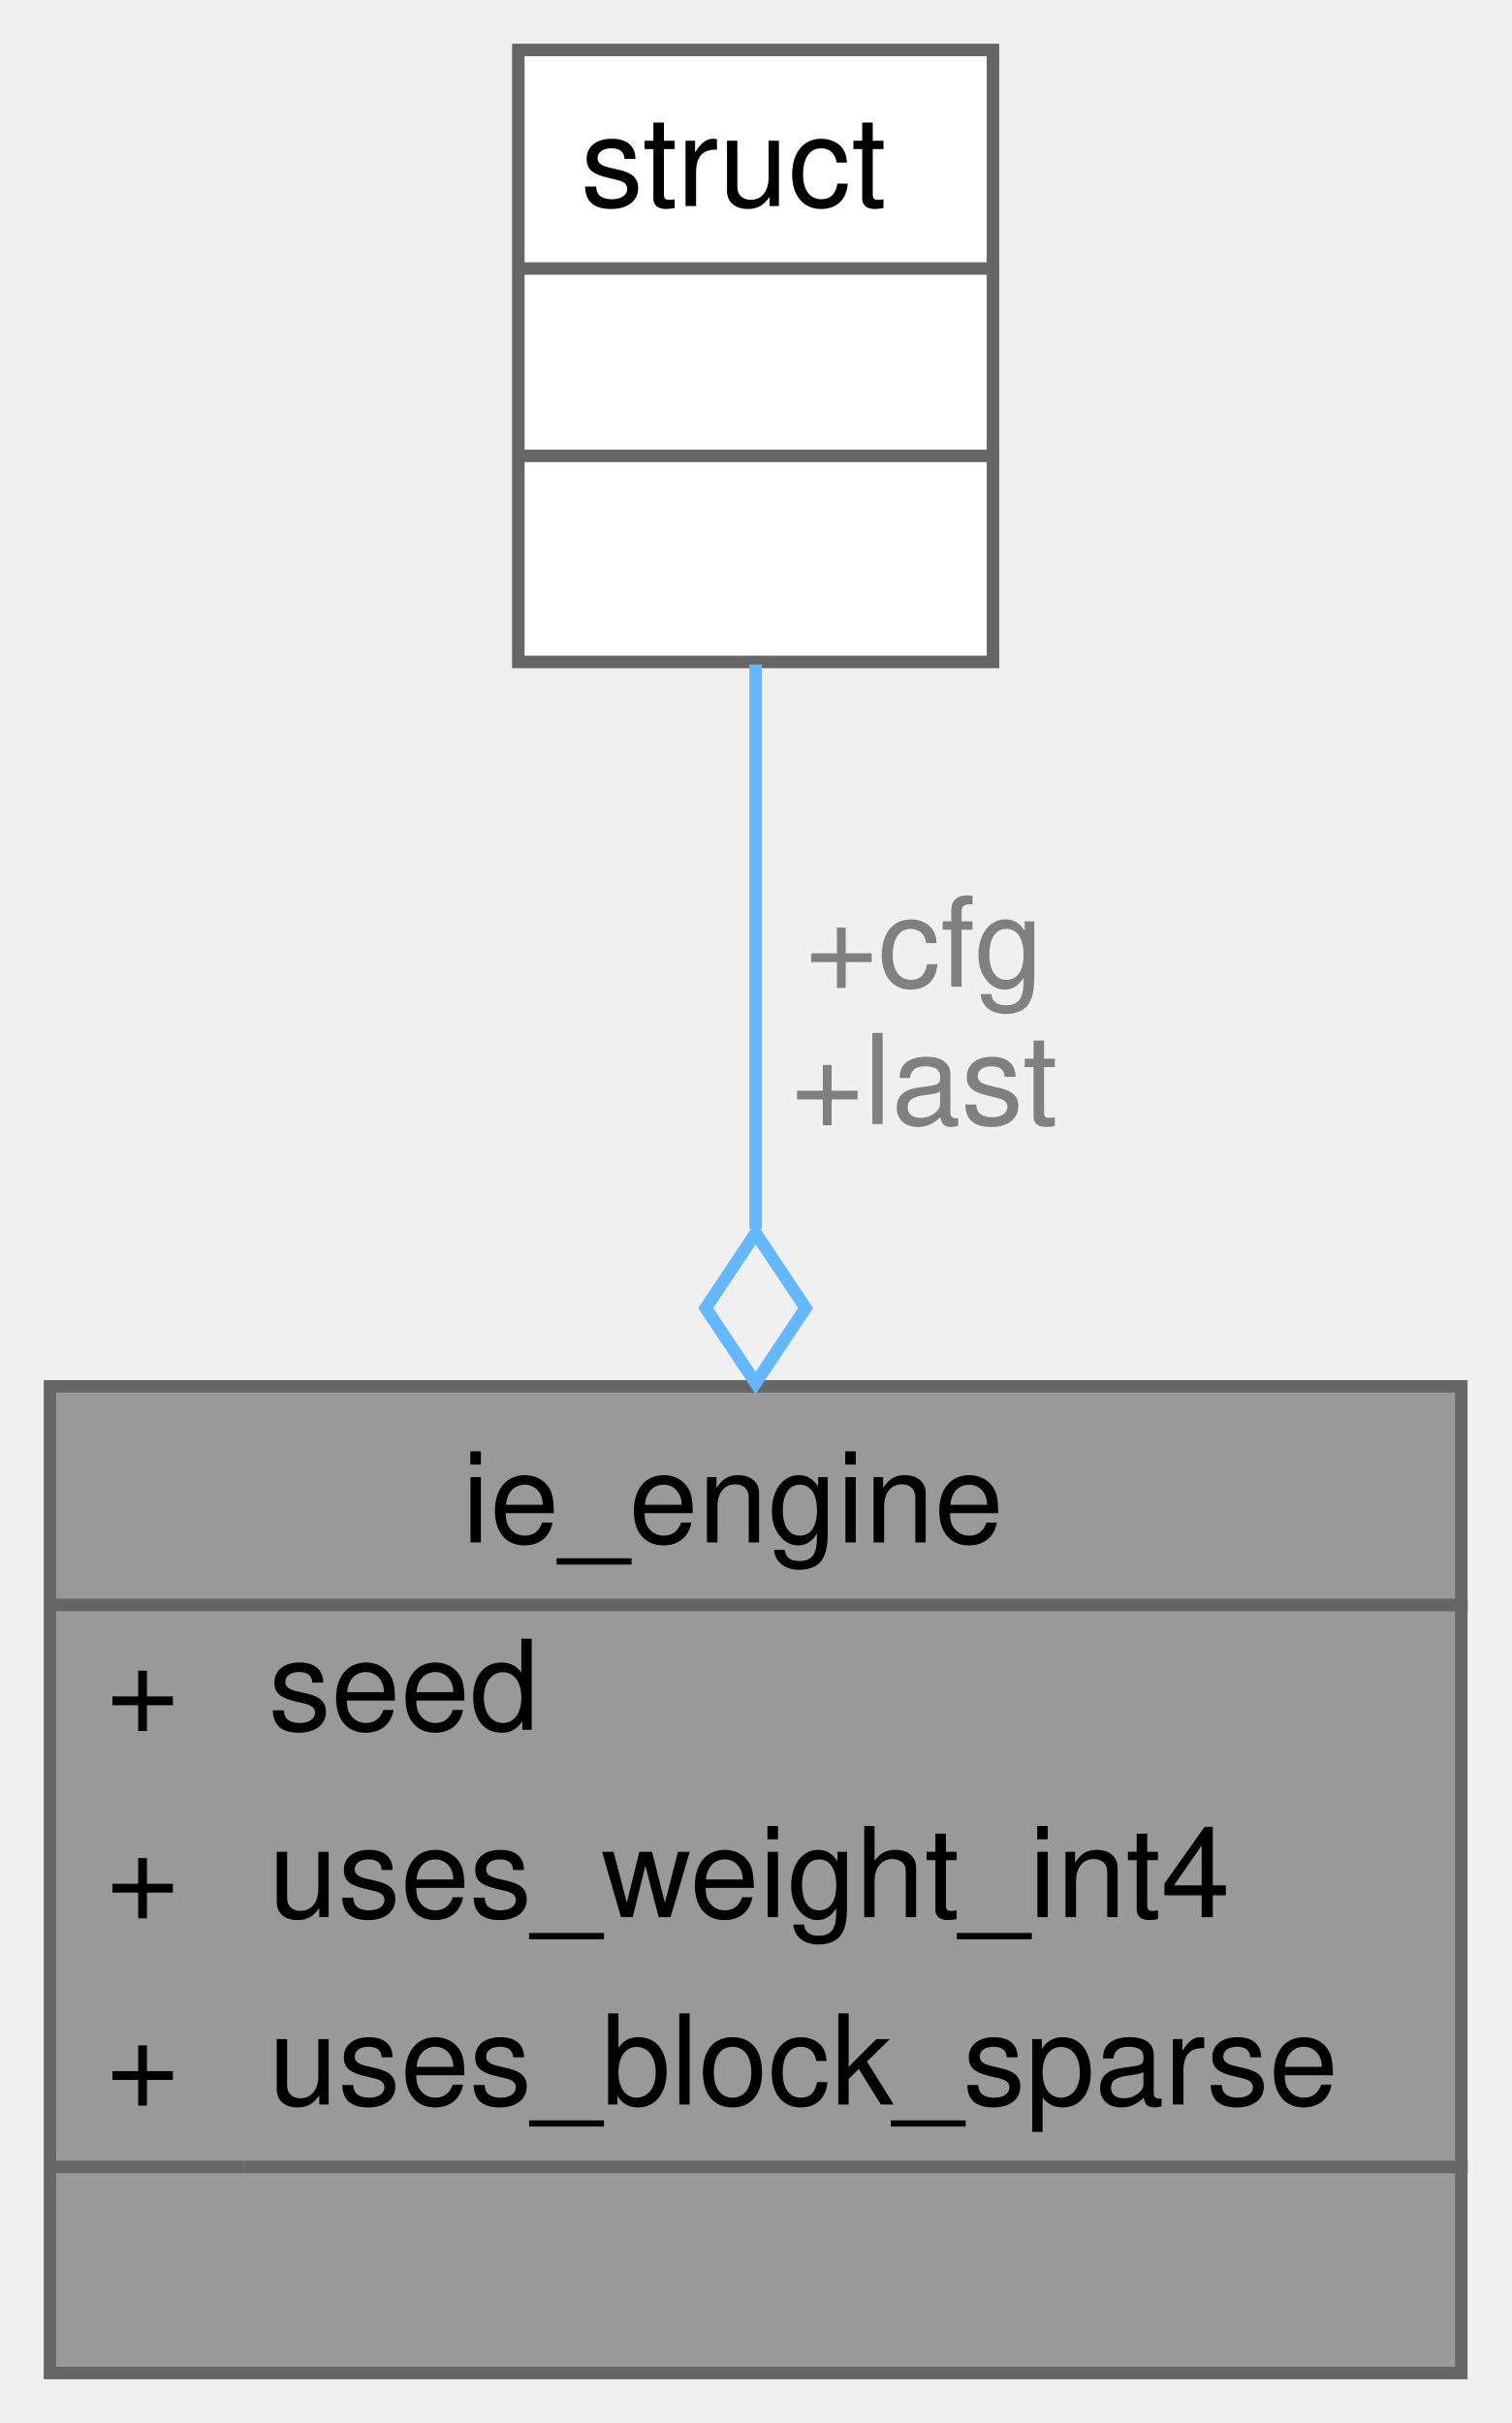
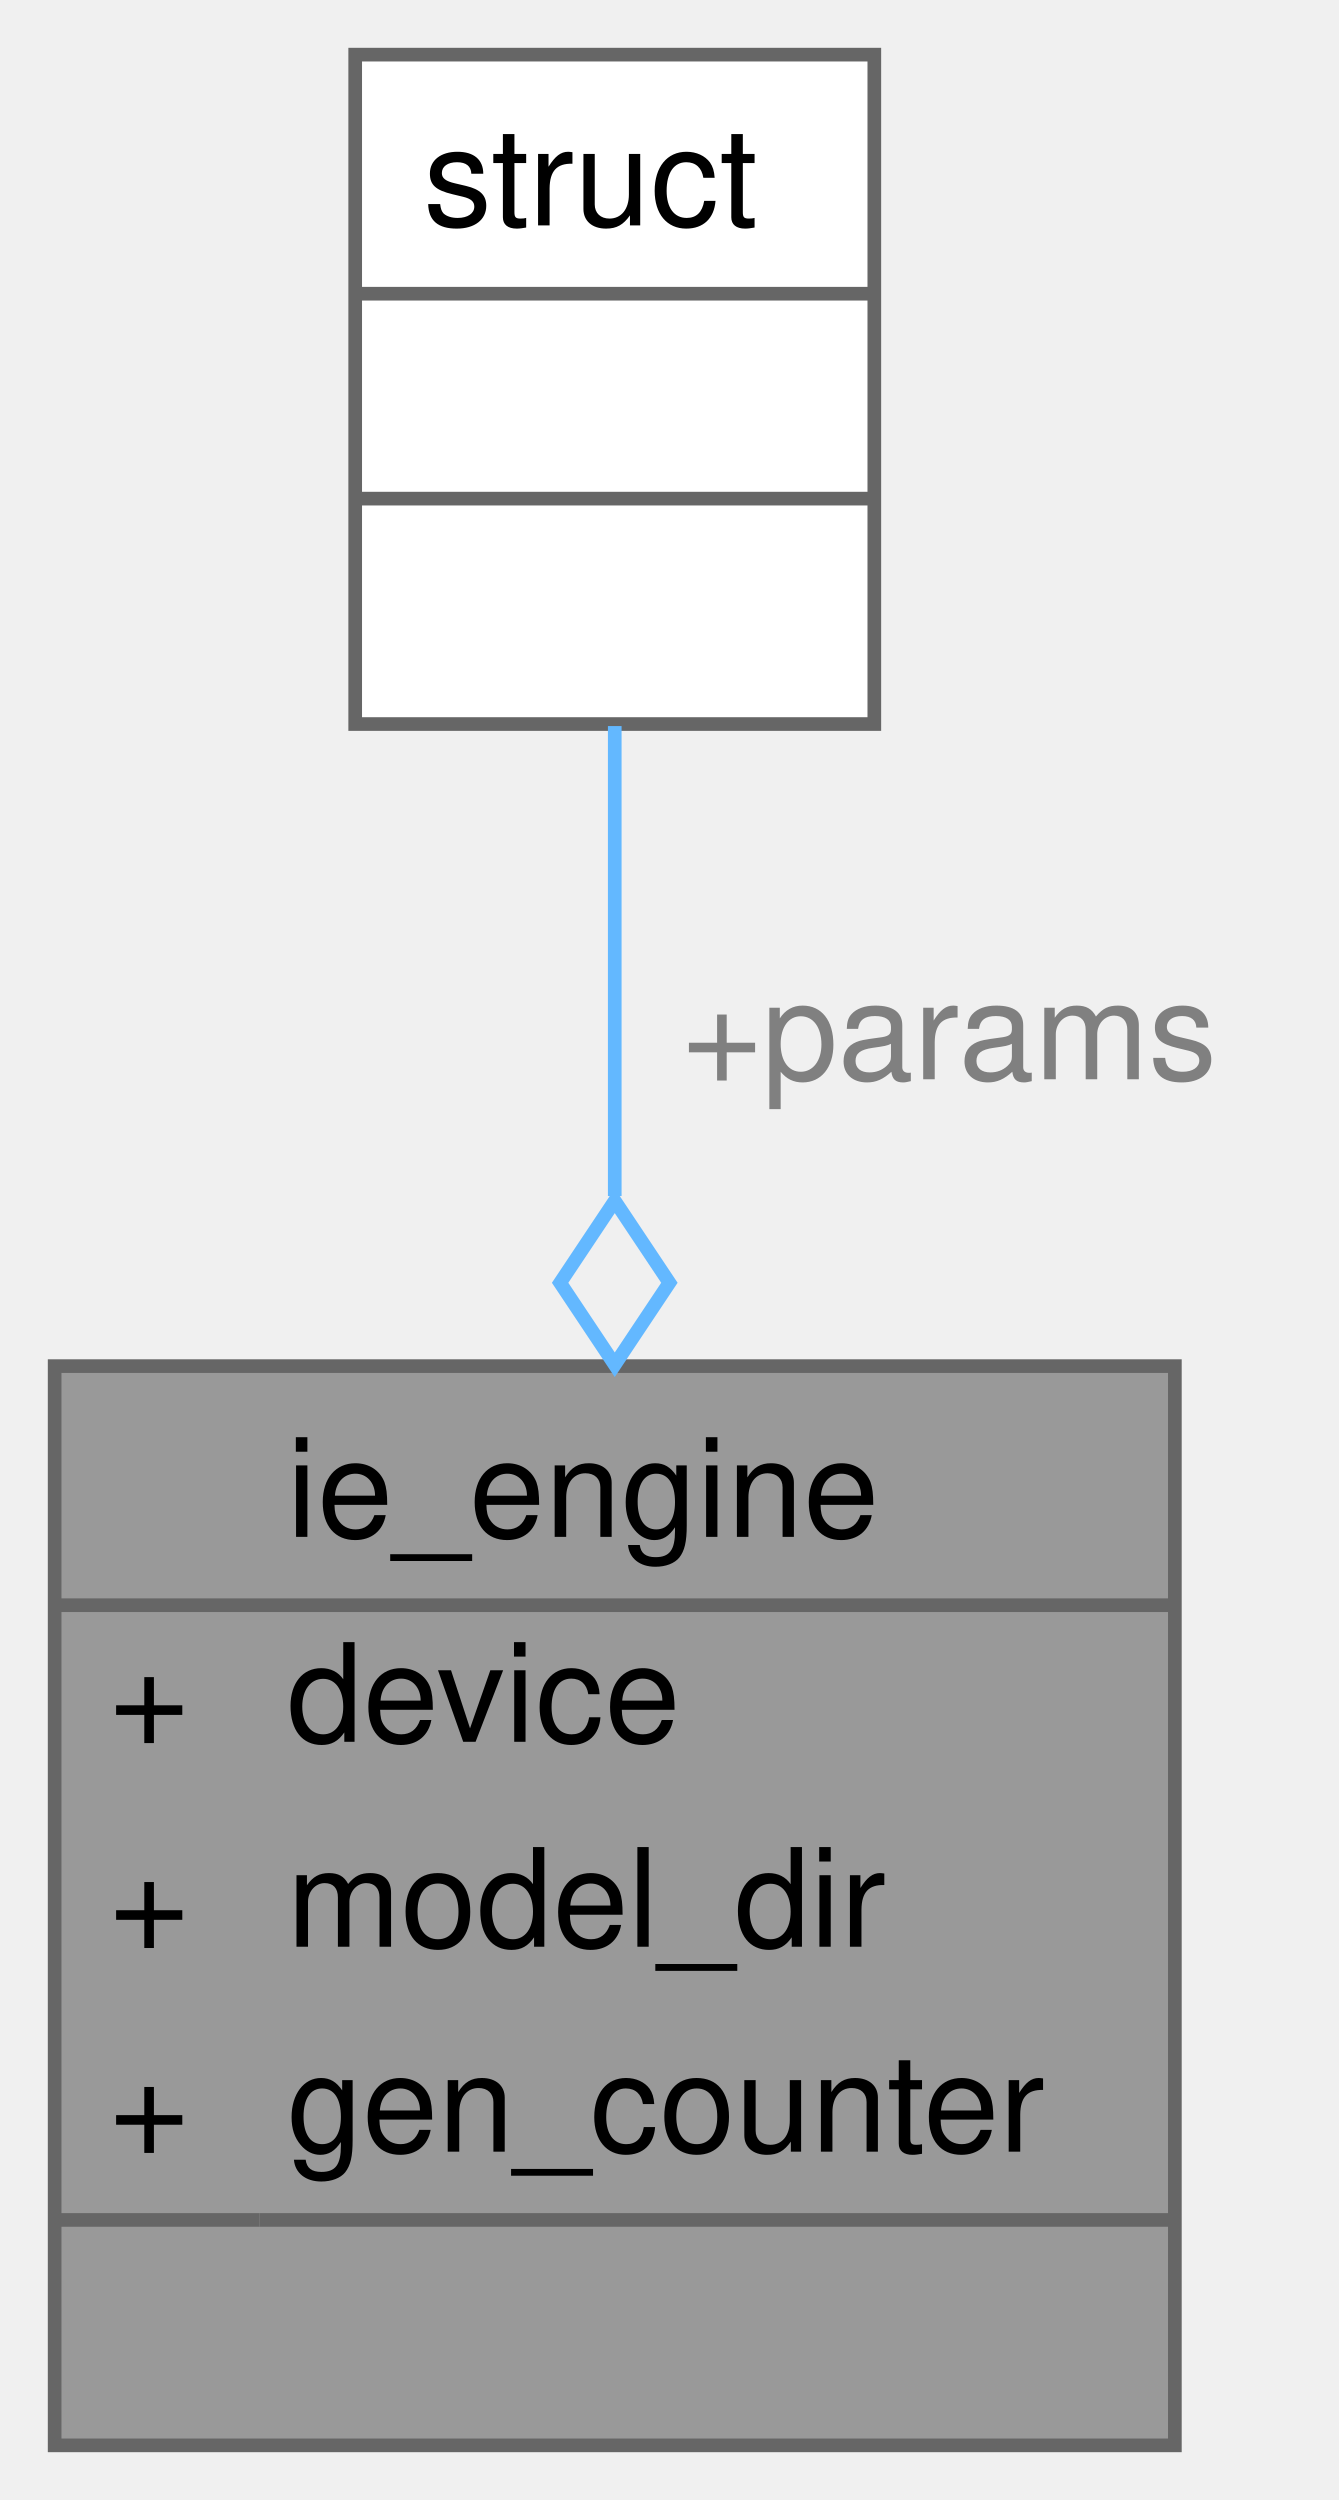
- <svg xmlns="http://www.w3.org/2000/svg" xmlns:xlink="http://www.w3.org/1999/xlink" width="121pt" height="194pt" viewBox="0.00 0.00 121.00 194.00">
-   <g id="graph0" class="graph" transform="scale(1 1) rotate(0) translate(4 190)">
+ <svg xmlns="http://www.w3.org/2000/svg" xmlns:xlink="http://www.w3.org/1999/xlink" width="98pt" height="183pt" viewBox="0.00 0.00 98.00 183.00">
+   <g id="graph0" class="graph" transform="scale(1 1) rotate(0) translate(4 179)">
    <g id="Node000001" class="node">
      <g id="a_Node000001">
-         <a xlink:title="Opaque engine object private to this module.">
-           <polygon fill="#999999" stroke="transparent" points="113,-79 0,-79 0,0 113,0 113,-79" />
-           <text text-anchor="start" x="33" y="-66.5" font-family="Helvetica,sans-Serif" font-size="10.00">ie_engine</text>
-           <text text-anchor="start" x="4.5" y="-51.5" font-family="Helvetica,sans-Serif" font-size="10.00">+</text>
-           <text text-anchor="start" x="17.5" y="-51.5" font-family="Helvetica,sans-Serif" font-size="10.00">seed</text>
-           <text text-anchor="start" x="4.5" y="-36.5" font-family="Helvetica,sans-Serif" font-size="10.00">+</text>
-           <text text-anchor="start" x="17.5" y="-36.5" font-family="Helvetica,sans-Serif" font-size="10.00">uses_weight_int4</text>
-           <text text-anchor="start" x="4.5" y="-21.5" font-family="Helvetica,sans-Serif" font-size="10.00">+</text>
-           <text text-anchor="start" x="17.5" y="-21.5" font-family="Helvetica,sans-Serif" font-size="10.00">uses_block_sparse</text>
-           <text text-anchor="start" x="55" y="-6.5" font-family="Helvetica,sans-Serif" font-size="10.00"> </text>
-           <polygon fill="#666666" stroke="#666666" points="0.5,-61.5 0.5,-61.5 113.5,-61.5 113.5,-61.5 0.5,-61.5" />
-           <polygon fill="#666666" stroke="#666666" points="0.5,-16.5 0.5,-16.5 15.5,-16.5 15.5,-16.5 0.5,-16.5" />
-           <polygon fill="#666666" stroke="#666666" points="15.5,-16.5 15.5,-16.5 113.5,-16.5 113.5,-16.5 15.5,-16.5" />
-           <polygon fill="none" stroke="#666666" points="0,0 0,-79 113,-79 113,0 0,0" />
+         <a xlink:title="Opaque engine state.">
+           <polygon fill="#999999" stroke="transparent" points="82,-79 0,-79 0,0 82,0 82,-79" />
+           <text text-anchor="start" x="17" y="-66.5" font-family="Helvetica,sans-Serif" font-size="10.00">ie_engine</text>
+           <text text-anchor="start" x="4" y="-51.5" font-family="Helvetica,sans-Serif" font-size="10.00">+</text>
+           <text text-anchor="start" x="17" y="-51.5" font-family="Helvetica,sans-Serif" font-size="10.00">device</text>
+           <text text-anchor="start" x="4" y="-36.5" font-family="Helvetica,sans-Serif" font-size="10.00">+</text>
+           <text text-anchor="start" x="17" y="-36.5" font-family="Helvetica,sans-Serif" font-size="10.00">model_dir</text>
+           <text text-anchor="start" x="4" y="-21.5" font-family="Helvetica,sans-Serif" font-size="10.00">+</text>
+           <text text-anchor="start" x="17" y="-21.5" font-family="Helvetica,sans-Serif" font-size="10.00">gen_counter</text>
+           <text text-anchor="start" x="39" y="-6.5" font-family="Helvetica,sans-Serif" font-size="10.00"> </text>
+           <polygon fill="#666666" stroke="#666666" points="0,-61.5 0,-61.5 82,-61.5 82,-61.5 0,-61.5" />
+           <polygon fill="#666666" stroke="#666666" points="0,-16.5 0,-16.5 15,-16.5 15,-16.5 0,-16.5" />
+           <polygon fill="#666666" stroke="#666666" points="15,-16.5 15,-16.5 82,-16.5 82,-16.5 15,-16.5" />
+           <polygon fill="none" stroke="#666666" points="0,0 0,-79 82,-79 82,0 0,0" />
        </a>
      </g>
    </g>
    <g id="Node000002" class="node">
      <g id="a_Node000002">
        <a xlink:title=" ">
-           <polygon fill="white" stroke="transparent" points="75.5,-186 37.5,-186 37.5,-137 75.5,-137 75.5,-186" />
-           <text text-anchor="start" x="42.5" y="-173.5" font-family="Helvetica,sans-Serif" font-size="10.00">struct</text>
-           <text text-anchor="start" x="54.5" y="-158.5" font-family="Helvetica,sans-Serif" font-size="10.00"> </text>
-           <text text-anchor="start" x="54.5" y="-143.5" font-family="Helvetica,sans-Serif" font-size="10.00"> </text>
-           <polygon fill="#666666" stroke="#666666" points="37.5,-168.5 37.5,-168.5 75.5,-168.5 75.5,-168.5 37.5,-168.5" />
-           <polygon fill="#666666" stroke="#666666" points="37.5,-153.5 37.5,-153.5 75.5,-153.5 75.5,-153.5 37.5,-153.5" />
-           <polygon fill="none" stroke="#666666" points="37.5,-137 37.5,-186 75.5,-186 75.5,-137 37.5,-137" />
+           <polygon fill="white" stroke="transparent" points="60,-175 22,-175 22,-126 60,-126 60,-175" />
+           <text text-anchor="start" x="27" y="-162.5" font-family="Helvetica,sans-Serif" font-size="10.00">struct</text>
+           <text text-anchor="start" x="39" y="-147.5" font-family="Helvetica,sans-Serif" font-size="10.00"> </text>
+           <text text-anchor="start" x="39" y="-132.5" font-family="Helvetica,sans-Serif" font-size="10.00"> </text>
+           <polygon fill="#666666" stroke="#666666" points="22,-157.5 22,-157.5 60,-157.5 60,-157.5 22,-157.5" />
+           <polygon fill="#666666" stroke="#666666" points="22,-142.5 22,-142.5 60,-142.5 60,-142.5 22,-142.5" />
+           <polygon fill="none" stroke="#666666" points="22,-126 22,-175 60,-175 60,-126 22,-126" />
        </a>
      </g>
    </g>
    <g id="edge1_Node000001_Node000002" class="edge">
      <g id="a_edge1_Node000001_Node000002">
        <a xlink:title=" ">
-           <path fill="none" stroke="#63b8ff" d="M56.5,-136.79C56.5,-123.86 56.5,-107.32 56.5,-91.61" />
-           <polygon fill="none" stroke="#63b8ff" points="56.5,-91.27 52.5,-85.27 56.5,-79.27 60.5,-85.27 56.5,-91.27" />
+           <path fill="none" stroke="#63b8ff" d="M41,-125.85C41,-115.72 41,-103.47 41,-91.45" />
+           <polygon fill="none" stroke="#63b8ff" points="41,-91.1 37,-85.1 41,-79.1 45,-85.1 41,-91.1" />
        </a>
      </g>
-       <text text-anchor="middle" x="70" y="-111" font-family="Helvetica,sans-Serif" font-size="10.00" fill="grey"> +cfg</text>
-       <text text-anchor="middle" x="70" y="-100" font-family="Helvetica,sans-Serif" font-size="10.00" fill="grey">+last</text>
+       <text text-anchor="middle" x="65.5" y="-100" font-family="Helvetica,sans-Serif" font-size="10.00" fill="grey"> +params</text>
    </g>
  </g>
</svg>
